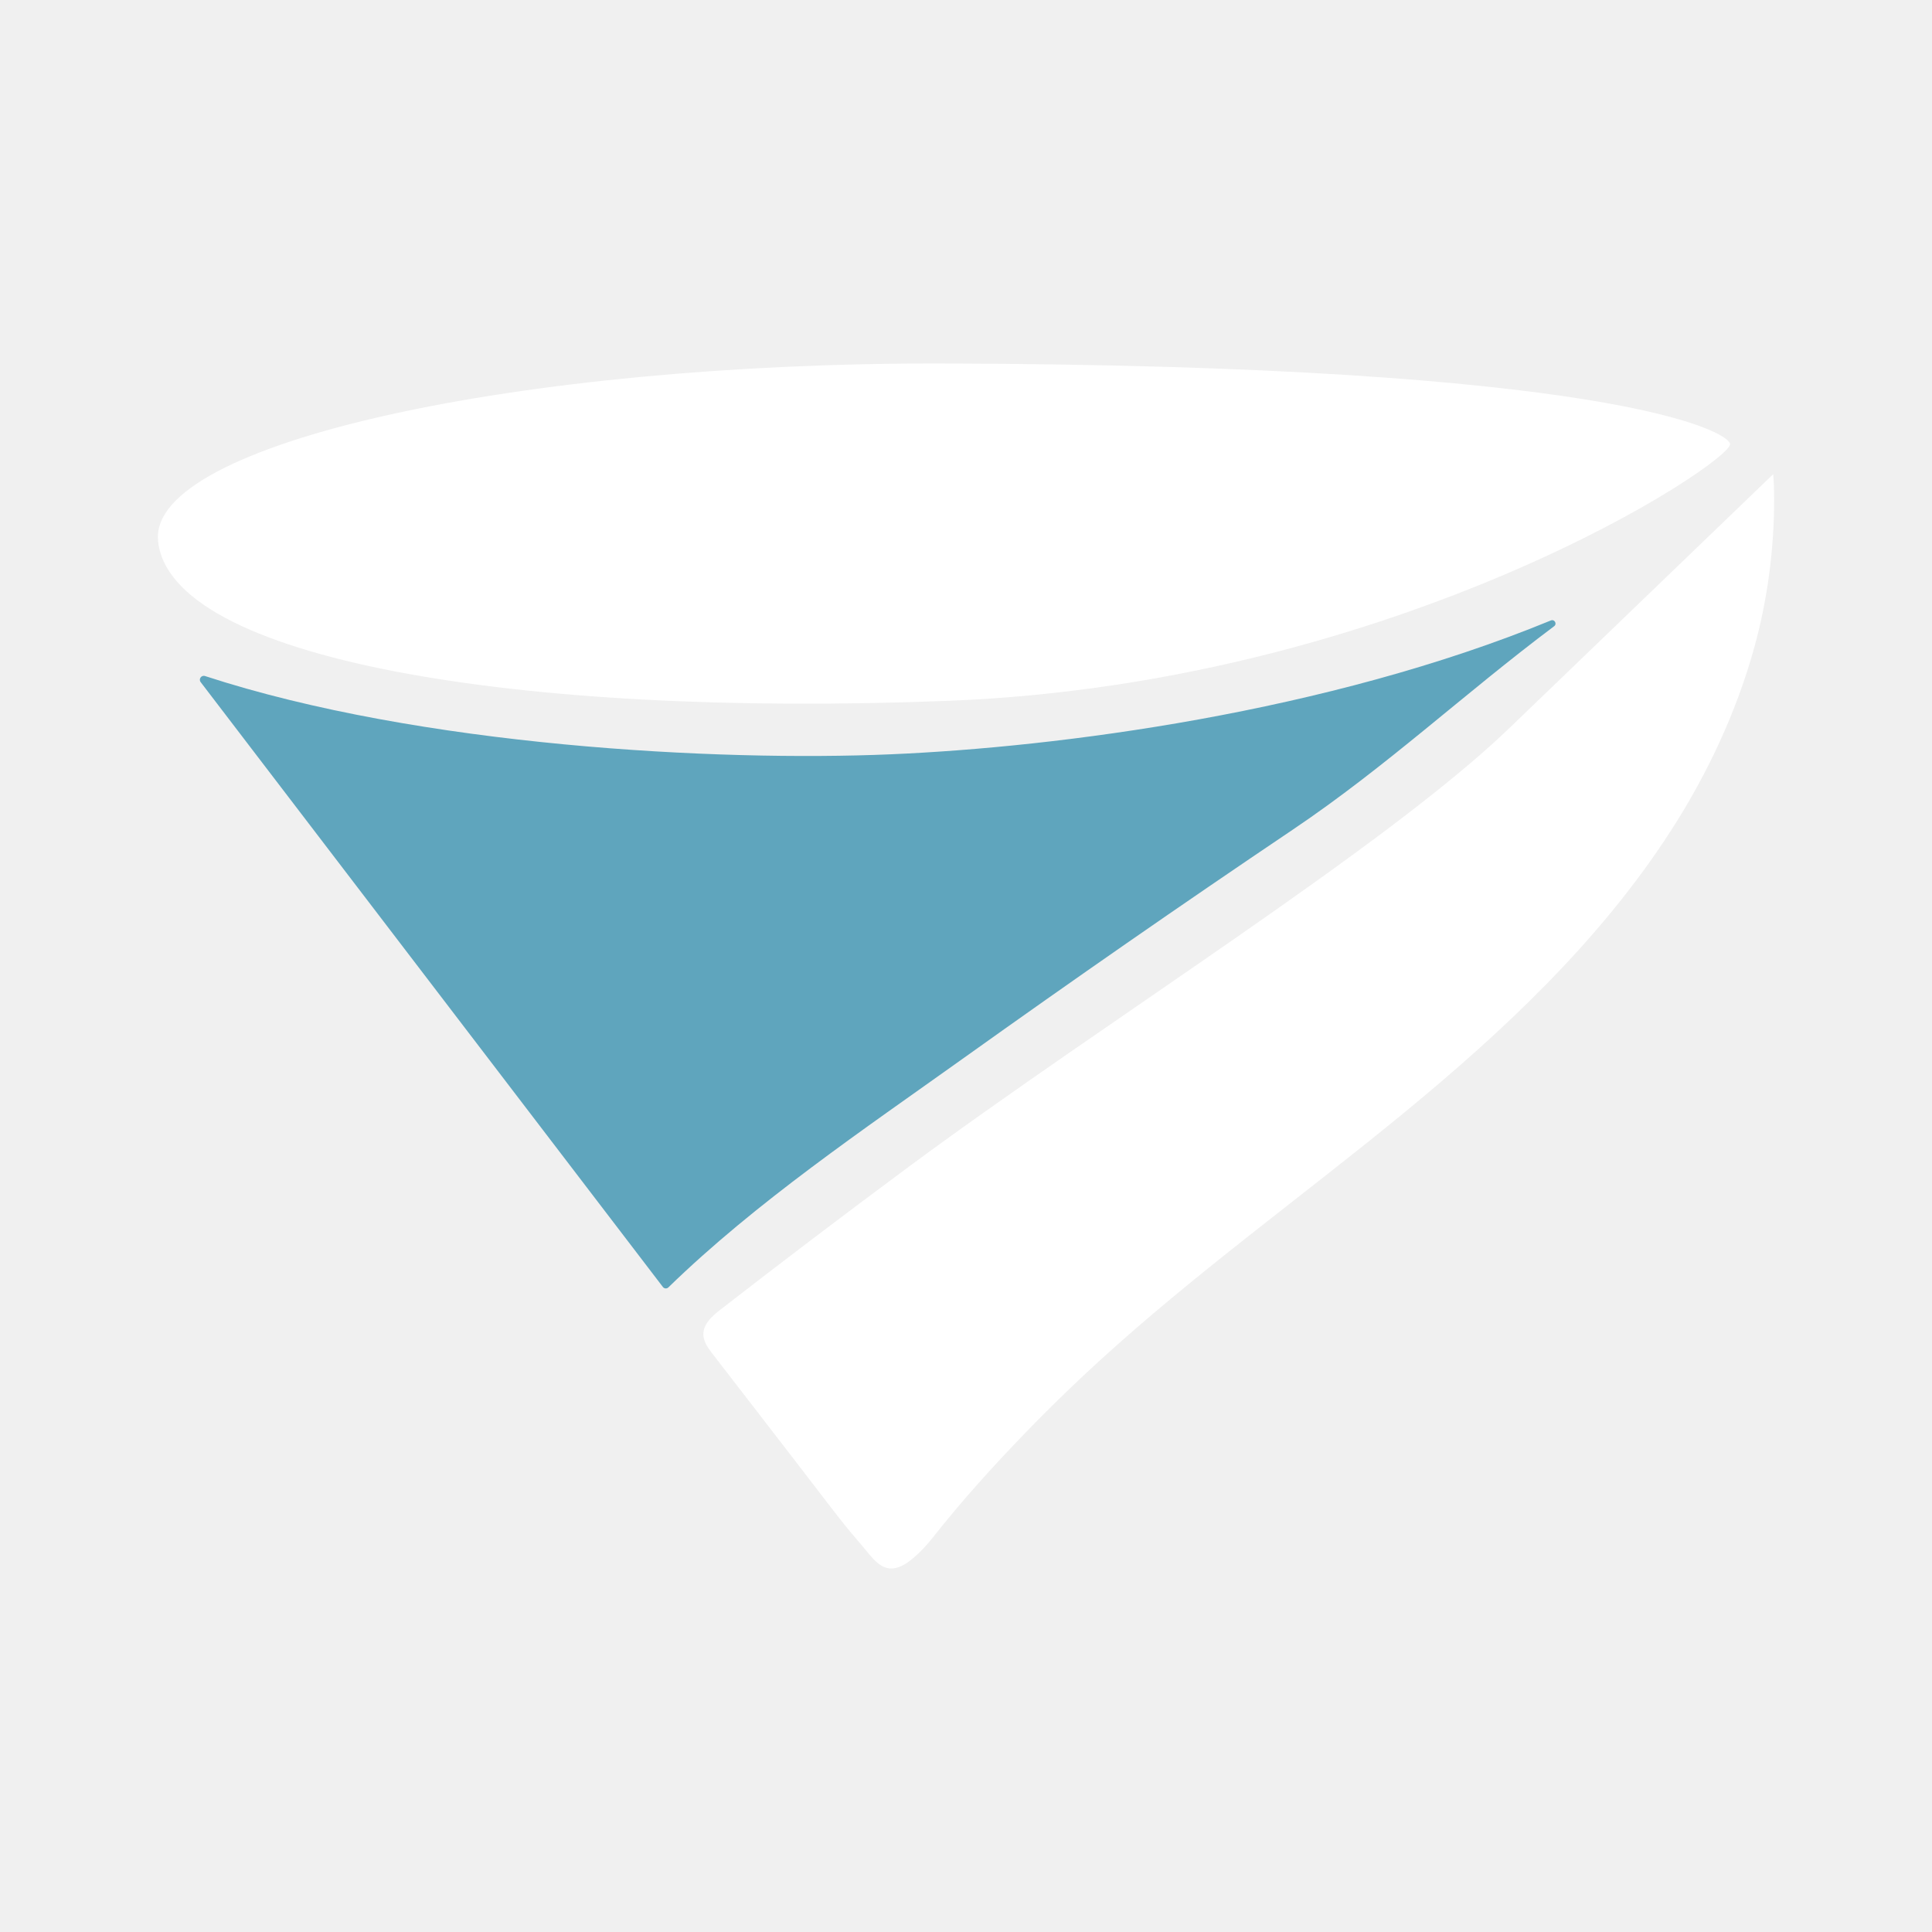
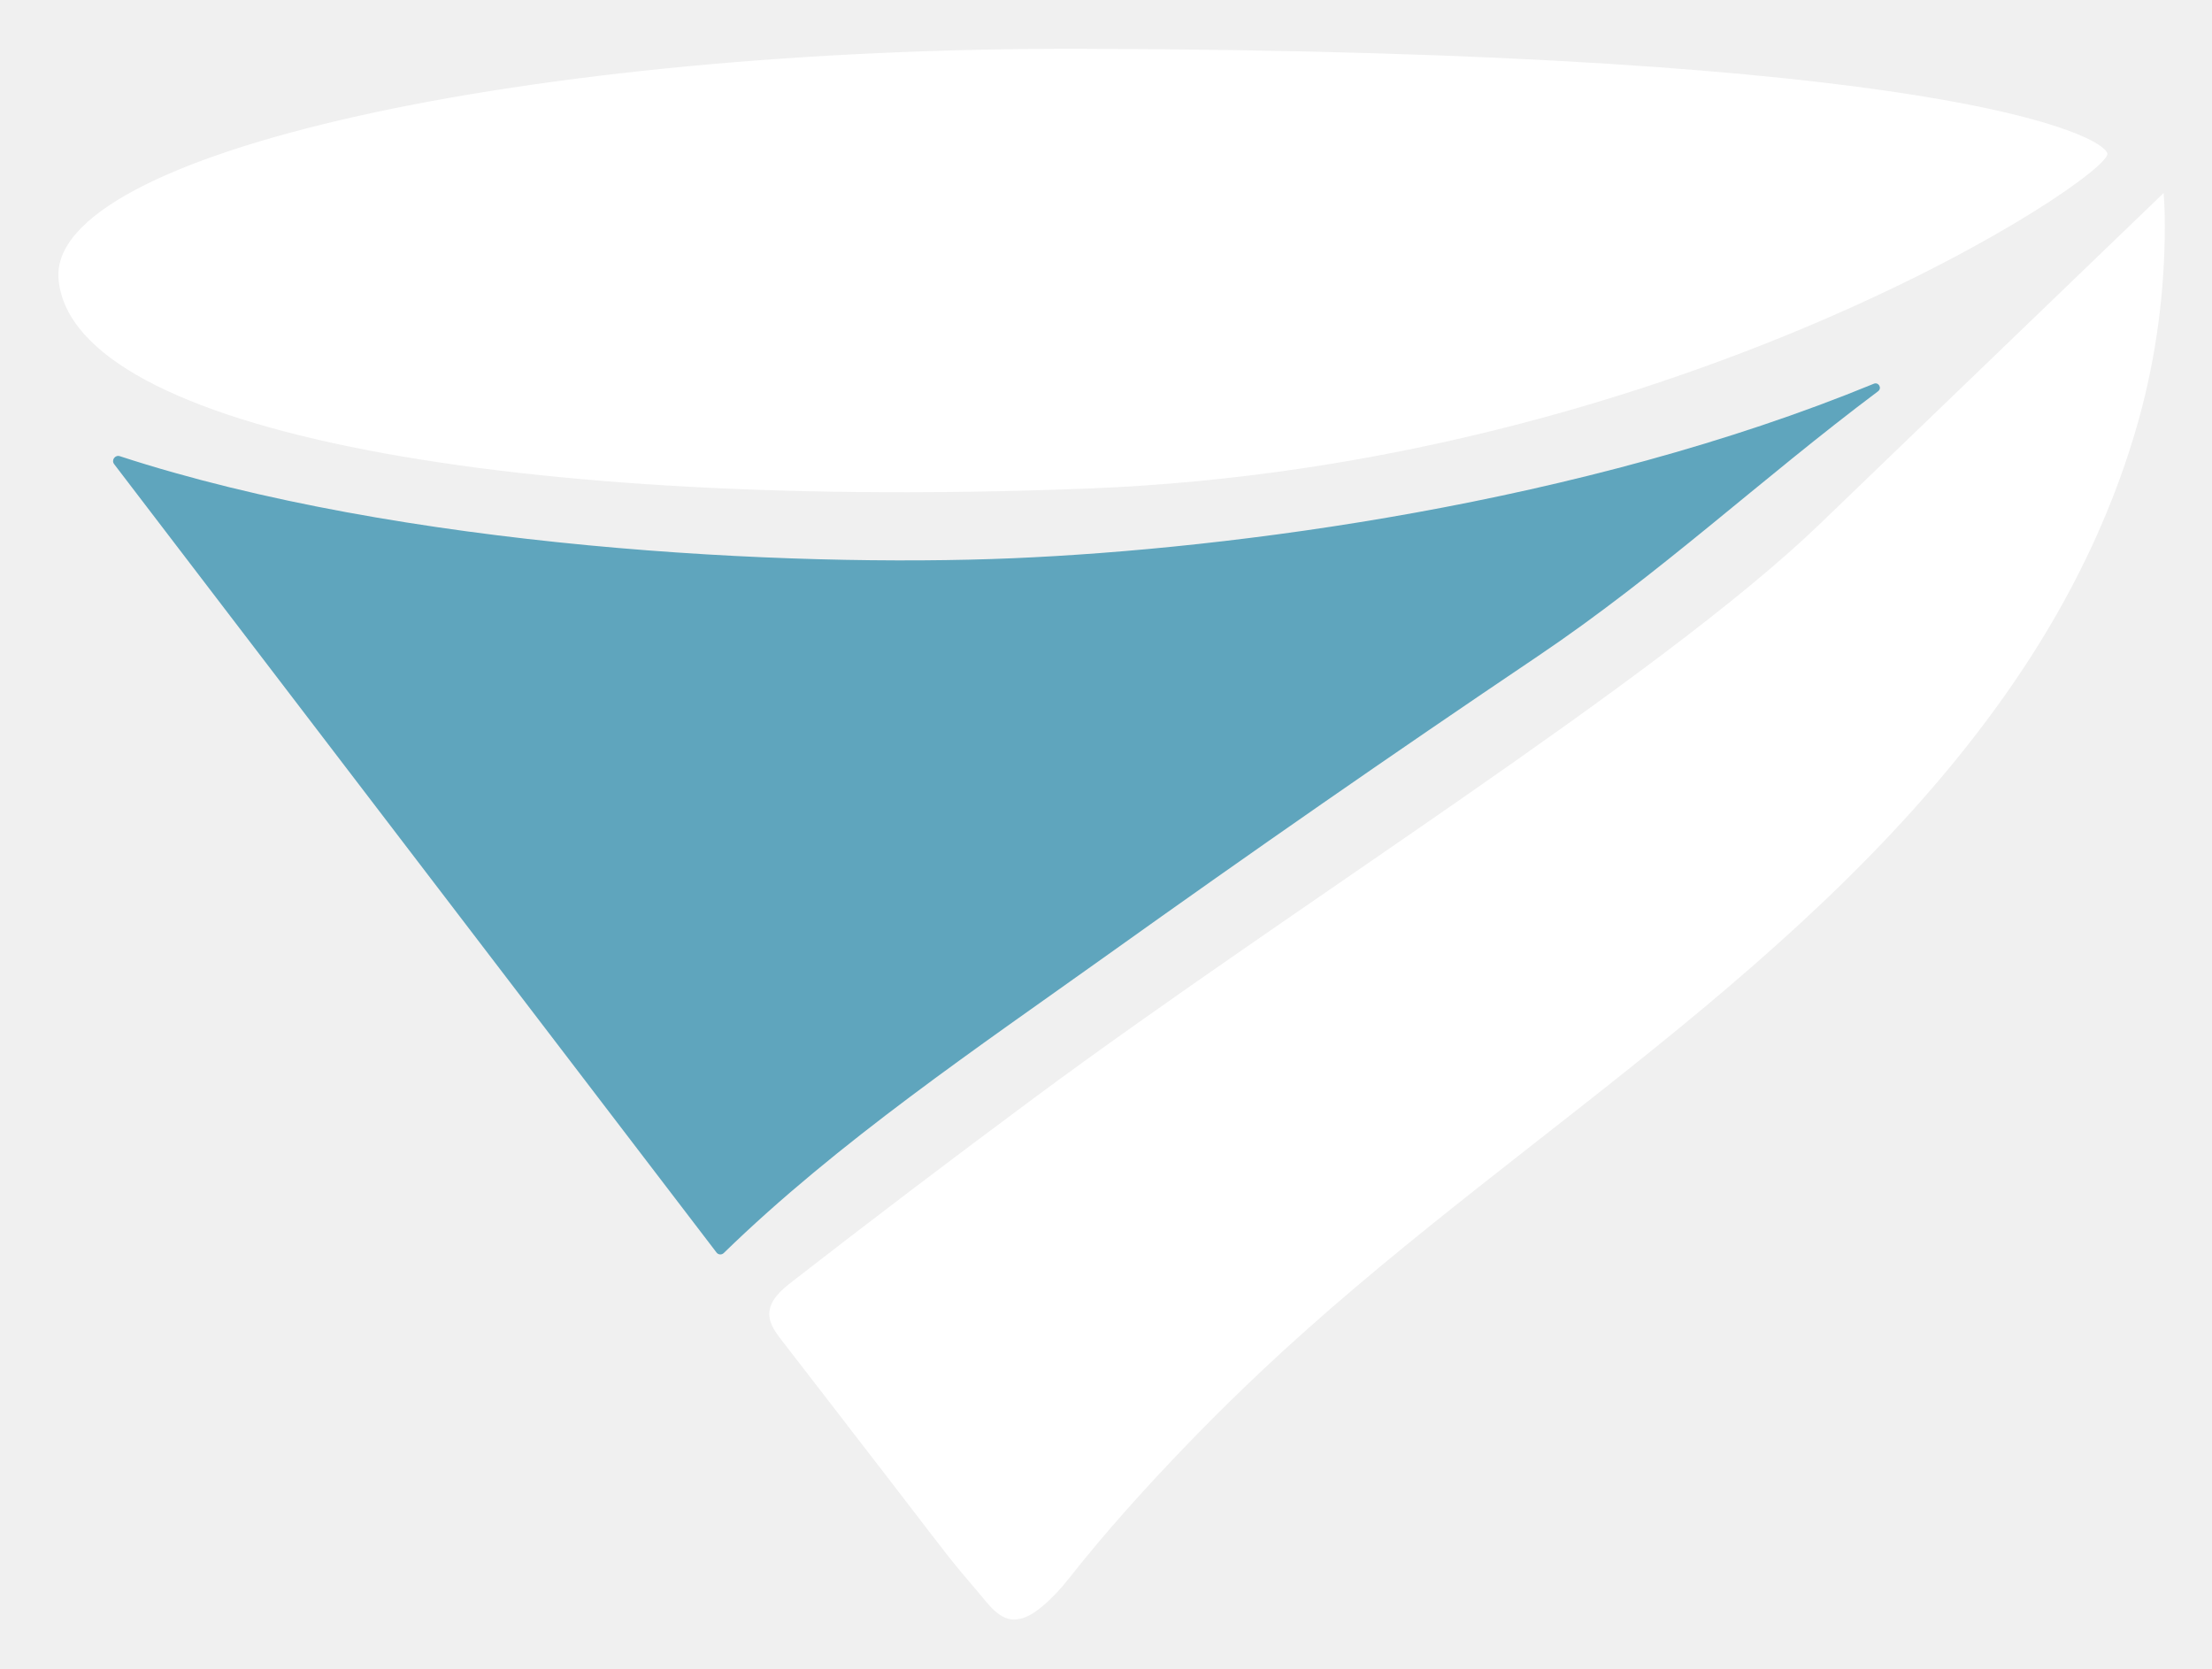
- <svg xmlns="http://www.w3.org/2000/svg" id="Layer_1" viewBox="0 0 3000 3000">
+ <svg xmlns="http://www.w3.org/2000/svg" id="Layer_1" viewBox="175.6 506.3 2635.5 1987.9">
  <path d="M2686.41,689.08c6.51,26.19-510.06,371.41-1213.11,399.12-673.69,26.55-1211.54-65.41-1227.93-249.18-13.47-151.05,559.56-276.42,1220.71-274.59,1028.75,2.85,1215.18,103.93,1220.34,124.64Z" fill="#fff" />
  <path d="M1029.34,1998.43l-717.7-939.16c-3.69-4.77,1.01-11.39,6.74-9.52,334.61,109.3,796.3,132.92,1063.98,121.56,260.39-11.05,677.22-64.57,1025.85-207.89,5.63-2.31,9.96,5.29,5.09,8.94-140.9,105.62-259.88,217.59-405.78,315.86-176.91,119.16-338.2,231.25-512.13,355.43-154.41,110.24-321.78,223.21-457.5,355.38-2.46,2.4-6.46,2.12-8.56-.59Z" fill="#5fa5bd" fill-rule="evenodd" />
  <path d="M1705.03,2115.04c149.85-137.14,315.31-255.98,472.34-384.83,157.04-128.85,307.41-269.78,417.36-440.58,56.63-87.98,101.65-183.97,129.51-284.95,20.33-73.68,30.61-151.68,30.63-228.5,0-13.29-.31-26.71-1.48-39.99-.24.27-.48.54-.71.81l-409.26,393.9c-192.55,185.14-625.57,453.44-935.89,683.5-97.05,71.95-193.29,144.98-288.71,219.07-12.7,9.87-26.58,22.05-26.64,38.13-.04,10.03,5.46,18.97,11.53,27.16,5.15,6.66,10.29,13.32,15.44,19.98,20.39,26.39,40.78,52.77,61.17,79.16,3.8,4.92,7.57,9.87,11.37,14.8,13.11,16.96,26.21,33.92,39.32,50.89,17.33,22.42,34.56,44.93,51.8,67.41,6.49,8.39,12.92,16.82,19.45,25.18,12.46,15.96,25.55,31.4,38.73,46.77,12.04,14.05,25.73,35.04,46.44,32.41,11.55-1.46,21.74-8.48,30.53-15.86,11.46-9.63,21.6-20.69,30.87-32.45,44.44-56.38,92.51-109.52,142.32-161.11,22.18-22.97,44.79-45.53,67.81-67.67,15.18-14.6,30.54-29.01,46.08-43.23Z" fill="#fff" fill-rule="evenodd" />
</svg>
